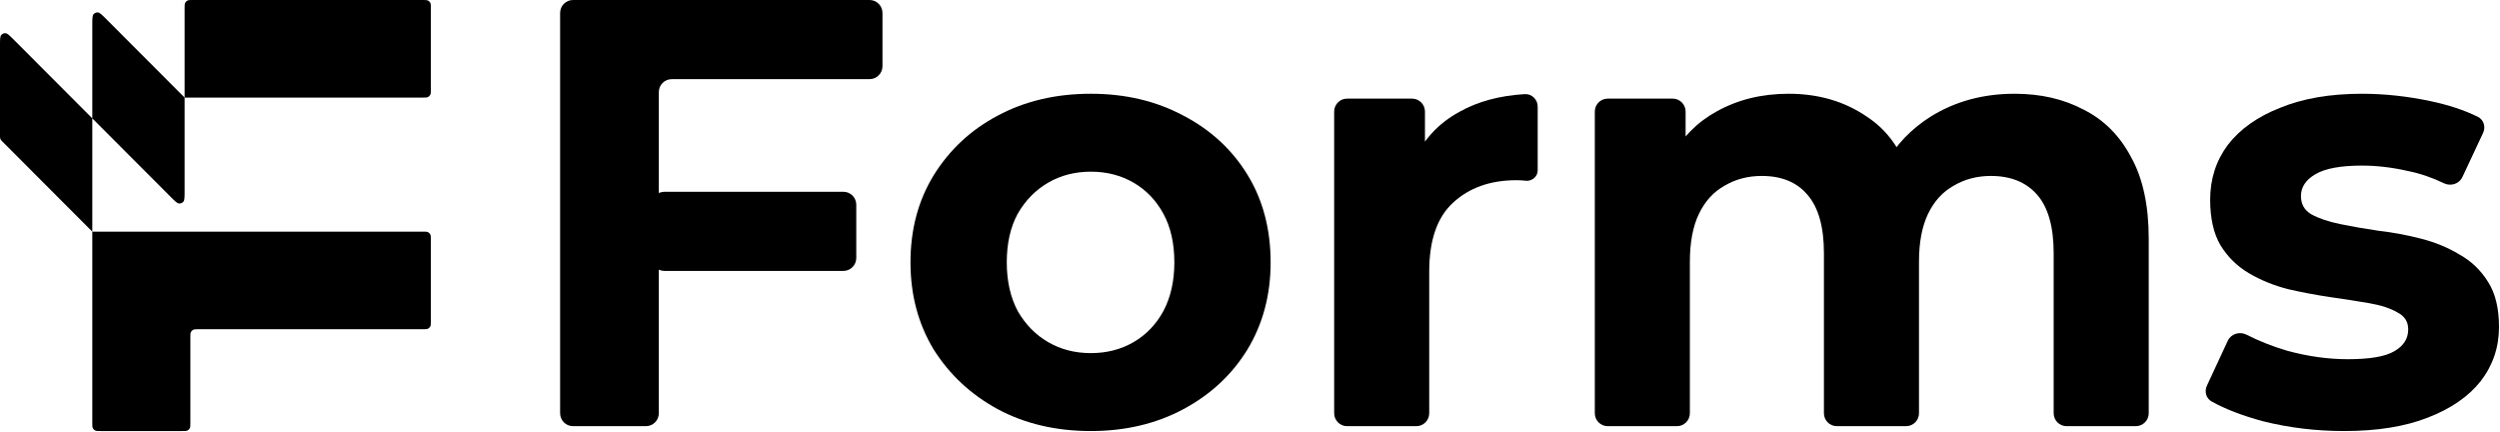
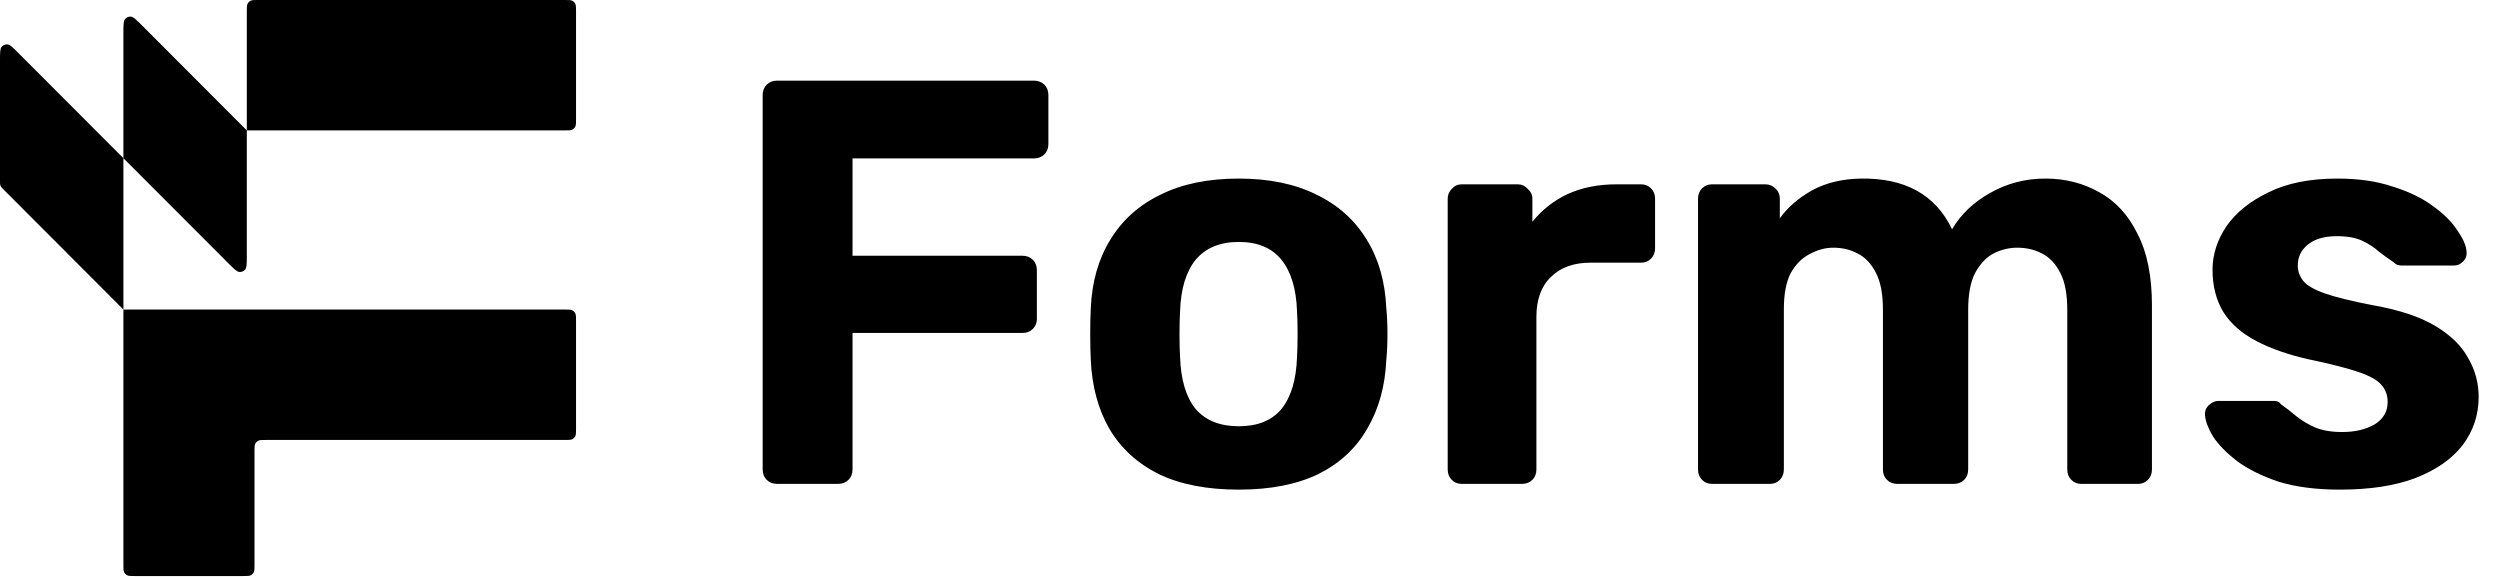
- <svg xmlns="http://www.w3.org/2000/svg" width="580" height="100" viewBox="0 0 580 100" fill="none">
-   <path d="M151.214 47.492C151.214 45.835 152.557 44.492 154.214 44.492H195.734C197.391 44.492 198.734 45.835 198.734 47.492V59.853C198.734 61.51 197.391 62.853 195.734 62.853H154.214C152.557 62.853 151.214 61.51 151.214 59.853V47.492ZM152.911 95.87C152.911 97.527 151.568 98.87 149.911 98.87H133C131.343 98.87 130 97.527 130 95.87V3C130 1.343 131.343 0 133 0H201.816C203.473 0 204.816 1.343 204.816 3V15.362C204.816 17.018 203.473 18.362 201.816 18.362H155.911C154.255 18.362 152.911 19.705 152.911 21.362V95.87Z" fill="black" />
-   <path d="M253.181 100C245.073 100 237.86 98.305 231.543 94.915C225.32 91.525 220.37 86.912 216.693 81.073C213.11 75.141 211.318 68.409 211.318 60.876C211.318 53.249 213.11 46.516 216.693 40.678C220.37 34.746 225.32 30.132 231.543 26.836C237.86 23.446 245.073 21.751 253.181 21.751C261.195 21.751 268.361 23.446 274.678 26.836C280.996 30.132 285.946 34.699 289.528 40.537C293.111 46.375 294.903 53.154 294.903 60.876C294.903 68.409 293.111 75.141 289.528 81.073C285.946 86.912 280.996 91.525 274.678 94.915C268.361 98.305 261.195 100 253.181 100ZM253.181 81.921C256.858 81.921 260.158 81.073 263.081 79.379C266.004 77.684 268.314 75.282 270.011 72.175C271.708 68.974 272.557 65.207 272.557 60.876C272.557 56.45 271.708 52.684 270.011 49.576C268.314 46.469 266.004 44.068 263.081 42.373C260.158 40.678 256.858 39.831 253.181 39.831C249.504 39.831 246.204 40.678 243.281 42.373C240.358 44.068 238.001 46.469 236.21 49.576C234.513 52.684 233.664 56.45 233.664 60.876C233.664 65.207 234.513 68.974 236.21 72.175C238.001 75.282 240.358 77.684 243.281 79.379C246.204 81.073 249.504 81.921 253.181 81.921Z" fill="black" />
-   <path d="M312.65 98.87C310.993 98.87 309.65 97.527 309.65 95.87V25.881C309.65 24.224 310.993 22.881 312.65 22.881H327.723C329.38 22.881 330.723 24.224 330.723 25.881V38.099C330.723 39.608 328.678 40.072 328.027 38.71C327.853 38.345 327.841 37.921 328.007 37.551C330.283 32.474 333.829 28.619 338.643 25.989C342.927 23.567 348.009 22.183 353.888 21.838C355.542 21.74 356.887 23.095 356.887 24.751V39.54C356.887 40.905 355.707 41.949 354.341 41.949C353.587 41.855 352.786 41.808 351.937 41.808C345.903 41.808 341 43.55 337.229 47.034C333.551 50.424 331.713 55.744 331.713 62.994V95.87C331.713 97.527 330.37 98.87 328.713 98.87H312.65Z" fill="black" />
-   <path d="M467.588 21.751C473.623 21.751 478.95 22.976 483.57 25.424C488.284 27.778 491.961 31.45 494.601 36.441C497.336 41.337 498.703 47.646 498.703 55.367V95.87C498.703 97.527 497.36 98.87 495.703 98.87H479.64C477.983 98.87 476.64 97.527 476.64 95.87V58.757C476.64 52.636 475.367 48.117 472.821 45.198C470.276 42.279 466.693 40.819 462.073 40.819C458.867 40.819 455.991 41.572 453.446 43.079C450.9 44.492 448.92 46.657 447.506 49.576C446.091 52.495 445.384 56.215 445.384 60.734V95.87C445.384 97.527 444.041 98.87 442.384 98.87H426.321C424.664 98.87 423.321 97.527 423.321 95.87V58.757C423.321 52.636 422.048 48.117 419.503 45.198C417.051 42.279 413.515 40.819 408.895 40.819C405.69 40.819 402.814 41.572 400.268 43.079C397.723 44.492 395.743 46.657 394.328 49.576C392.914 52.495 392.207 56.215 392.207 60.734V95.87C392.207 97.527 390.864 98.87 389.207 98.87H373.144C371.487 98.87 370.144 97.527 370.144 95.87V25.881C370.144 24.224 371.487 22.881 373.144 22.881H388.217C389.874 22.881 391.217 24.224 391.217 25.881V37.458C391.217 39.287 388.837 39.994 387.838 38.462C387.478 37.911 387.437 37.207 387.756 36.631C390.358 31.916 393.916 28.322 398.43 25.848C403.333 23.117 408.895 21.751 415.118 21.751C422.095 21.751 428.177 23.541 433.363 27.119C437.465 29.826 440.486 33.67 442.426 38.651C443.209 40.663 441.297 42.531 439.213 41.963C437.542 41.508 436.651 39.672 437.492 38.158C440.03 33.591 443.604 29.864 448.213 26.977C453.87 23.493 460.328 21.751 467.588 21.751Z" fill="black" />
-   <path d="M544.077 100C537.571 100 531.301 99.247 525.267 97.74C520.486 96.452 516.499 94.919 513.306 93.143C512.018 92.426 511.581 90.824 512.203 89.488L517.052 79.058C517.81 77.426 519.824 76.83 521.424 77.653C524.216 79.089 527.336 80.323 530.783 81.356C535.591 82.674 540.306 83.333 544.926 83.333C550.017 83.333 553.6 82.721 555.674 81.497C557.843 80.273 558.927 78.578 558.927 76.412C558.927 74.623 558.079 73.305 556.381 72.458C554.779 71.516 552.61 70.81 549.876 70.339C547.141 69.868 544.124 69.397 540.824 68.927C537.619 68.456 534.366 67.844 531.066 67.09C527.766 66.243 524.748 65.019 522.014 63.418C519.28 61.817 517.064 59.652 515.367 56.921C513.764 54.19 512.963 50.659 512.963 46.328C512.963 41.525 514.33 37.288 517.064 33.616C519.893 29.944 523.947 27.072 529.227 25C534.507 22.834 540.824 21.751 548.179 21.751C553.364 21.751 558.644 22.316 564.019 23.446C568.267 24.34 571.956 25.556 575.085 27.097C576.462 27.775 576.959 29.445 576.308 30.834L571.499 41.085C570.749 42.685 568.788 43.281 567.197 42.51C564.466 41.185 561.71 40.245 558.927 39.689C555.25 38.842 551.667 38.418 548.179 38.418C543.276 38.418 539.693 39.077 537.43 40.395C535.167 41.714 534.036 43.409 534.036 45.48C534.036 47.364 534.837 48.776 536.44 49.718C538.137 50.659 540.353 51.412 543.087 51.977C545.821 52.542 548.791 53.06 551.997 53.531C555.297 53.908 558.597 54.52 561.897 55.367C565.197 56.215 568.167 57.439 570.807 59.04C573.541 60.546 575.757 62.665 577.454 65.395C579.151 68.032 580 71.516 580 75.847C580 80.556 578.586 84.746 575.757 88.418C572.929 91.996 568.827 94.821 563.453 96.893C558.173 98.964 551.714 100 544.077 100Z" fill="black" />
+ <svg xmlns="http://www.w3.org/2000/svg" width="434" height="100" viewBox="0 0 434 100" fill="none">
  <path fill-rule="evenodd" clip-rule="evenodd" d="M42.846 22.638H98.08C98.752 22.638 99.088 22.638 99.345 22.507C99.571 22.392 99.754 22.208 99.869 21.983C100 21.726 100 21.39 100 20.718V1.92C100 1.248 100 0.912 99.869 0.655C99.754 0.429 99.571 0.246 99.345 0.131C99.088 0 98.752 0 98.08 0H44.767C44.094 0 43.758 0 43.502 0.131C43.276 0.246 43.092 0.429 42.977 0.655C42.846 0.912 42.846 1.248 42.846 1.92V22.638L24.702 4.465C23.674 3.435 23.16 2.92 22.718 2.885C22.335 2.855 21.961 3.01 21.711 3.302C21.423 3.639 21.423 4.366 21.423 5.822V27.461L3.279 9.288C2.25 8.258 1.736 7.743 1.295 7.708C0.912 7.678 0.537 7.833 0.288 8.125C0 8.461 0 9.189 0 10.644V31.489C0 31.782 0 31.929 0.033 32.067C0.062 32.189 0.111 32.306 0.176 32.413C0.251 32.534 0.354 32.638 0.561 32.846L21.423 53.74V98.08C21.423 98.752 21.423 99.088 21.554 99.345C21.669 99.571 21.853 99.754 22.078 99.869C22.335 100 22.671 100 23.343 100H42.262C42.934 100 43.27 100 43.527 99.869C43.753 99.754 43.937 99.571 44.052 99.345C44.182 99.088 44.182 98.752 44.182 98.08V78.298C44.182 77.626 44.182 77.29 44.313 77.033C44.428 76.807 44.612 76.624 44.838 76.509C45.094 76.378 45.43 76.378 46.102 76.378H98.08C98.752 76.378 99.088 76.378 99.345 76.247C99.571 76.132 99.754 75.948 99.869 75.723C100 75.466 100 75.13 100 74.458V55.66C100 54.988 100 54.652 99.869 54.395C99.754 54.17 99.571 53.986 99.345 53.871C99.088 53.74 98.752 53.74 98.08 53.74H21.423L21.423 27.461L39.568 45.633C40.596 46.663 41.11 47.178 41.552 47.213C41.935 47.244 42.309 47.089 42.559 46.797C42.846 46.46 42.846 45.732 42.846 44.277V22.638Z" fill="black" />
+   <path d="M134.9 84C134.167 84 133.567 83.767 133.1 83.3C132.633 82.833 132.4 82.233 132.4 81.5V16.5C132.4 15.767 132.633 15.167 133.1 14.7C133.567 14.233 134.167 14 134.9 14H179.5C180.233 14 180.833 14.233 181.3 14.7C181.767 15.167 182 15.767 182 16.5V25C182 25.733 181.767 26.333 181.3 26.8C180.833 27.267 180.233 27.5 179.5 27.5H148V44.4H177.5C178.233 44.4 178.833 44.633 179.3 45.1C179.767 45.567 180 46.167 180 46.9V55.4C180 56.067 179.767 56.633 179.3 57.1C178.833 57.567 178.233 57.8 177.5 57.8H148V81.5C148 82.233 147.767 82.833 147.3 83.3C146.833 83.767 146.233 84 145.5 84H134.9ZM215.061 85C209.528 85 204.894 84.1 201.161 82.3C197.428 80.433 194.561 77.8 192.561 74.4C190.628 71 189.561 67.033 189.361 62.5C189.294 61.167 189.261 59.667 189.261 58C189.261 56.267 189.294 54.767 189.361 53.5C189.561 48.9 190.694 44.933 192.761 41.6C194.828 38.2 197.728 35.6 201.461 33.8C205.194 31.933 209.728 31 215.061 31C220.328 31 224.828 31.933 228.561 33.8C232.294 35.6 235.194 38.2 237.261 41.6C239.328 44.933 240.461 48.9 240.661 53.5C240.794 54.767 240.861 56.267 240.861 58C240.861 59.667 240.794 61.167 240.661 62.5C240.461 67.033 239.361 71 237.361 74.4C235.428 77.8 232.594 80.433 228.861 82.3C225.128 84.1 220.528 85 215.061 85ZM215.061 74C218.328 74 220.794 73 222.461 71C224.128 68.933 225.028 65.933 225.161 62C225.228 61 225.261 59.667 225.261 58C225.261 56.333 225.228 55 225.161 54C225.028 50.133 224.128 47.167 222.461 45.1C220.794 43.033 218.328 42 215.061 42C211.794 42 209.294 43.033 207.561 45.1C205.894 47.167 204.994 50.133 204.861 54C204.794 55 204.761 56.333 204.761 58C204.761 59.667 204.794 61 204.861 62C204.994 65.933 205.894 68.933 207.561 71C209.294 73 211.794 74 215.061 74ZM253.72 84C253.053 84 252.486 83.767 252.02 83.3C251.553 82.833 251.32 82.233 251.32 81.5V34.5C251.32 33.833 251.553 33.267 252.02 32.8C252.486 32.267 253.053 32 253.72 32H263.52C264.186 32 264.753 32.267 265.22 32.8C265.753 33.267 266.02 33.833 266.02 34.5V38.5C267.686 36.433 269.72 34.833 272.12 33.7C274.586 32.567 277.42 32 280.62 32H284.92C285.586 32 286.153 32.233 286.62 32.7C287.086 33.167 287.32 33.767 287.32 34.5V43.1C287.32 43.833 287.086 44.433 286.62 44.9C286.153 45.367 285.586 45.6 284.92 45.6H276.12C273.186 45.6 270.886 46.433 269.22 48.1C267.553 49.7 266.72 52 266.72 55V81.5C266.72 82.233 266.486 82.833 266.02 83.3C265.553 83.767 264.953 84 264.22 84H253.72ZM297.177 84C296.51 84 295.943 83.767 295.477 83.3C295.01 82.833 294.777 82.233 294.777 81.5V34.5C294.777 33.767 295.01 33.167 295.477 32.7C295.943 32.233 296.51 32 297.177 32H306.477C307.143 32 307.71 32.233 308.177 32.7C308.71 33.167 308.977 33.767 308.977 34.5V37.9C310.31 36.033 312.143 34.433 314.477 33.1C316.877 31.767 319.71 31.067 322.977 31C330.71 30.867 336.01 33.8 338.877 39.8C340.41 37.2 342.61 35.1 345.477 33.5C348.41 31.833 351.61 31 355.077 31C358.543 31 361.677 31.8 364.477 33.4C367.277 34.933 369.477 37.333 371.077 40.6C372.743 43.8 373.577 47.933 373.577 53V81.5C373.577 82.233 373.343 82.833 372.877 83.3C372.41 83.767 371.843 84 371.177 84H361.277C360.61 84 360.043 83.767 359.577 83.3C359.11 82.833 358.877 82.233 358.877 81.5V53.8C358.877 51.067 358.477 48.933 357.677 47.4C356.877 45.8 355.81 44.667 354.477 44C353.21 43.333 351.777 43 350.177 43C348.777 43 347.41 43.333 346.077 44C344.81 44.667 343.743 45.8 342.877 47.4C342.077 48.933 341.677 51.067 341.677 53.8V81.5C341.677 82.233 341.443 82.833 340.977 83.3C340.51 83.767 339.91 84 339.177 84H329.377C328.643 84 328.043 83.767 327.577 83.3C327.11 82.833 326.877 82.233 326.877 81.5V53.8C326.877 51.067 326.477 48.933 325.677 47.4C324.877 45.8 323.81 44.667 322.477 44C321.21 43.333 319.81 43 318.277 43C316.877 43 315.51 43.367 314.177 44.1C312.843 44.767 311.743 45.867 310.877 47.4C310.077 48.933 309.677 51.033 309.677 53.7V81.5C309.677 82.233 309.443 82.833 308.977 83.3C308.51 83.767 307.943 84 307.277 84H297.177ZM406.195 85C402.061 85 398.495 84.533 395.495 83.6C392.561 82.6 390.161 81.4 388.295 80C386.495 78.6 385.128 77.2 384.195 75.8C383.328 74.333 382.861 73.1 382.795 72.1C382.728 71.367 382.961 70.767 383.495 70.3C384.028 69.833 384.561 69.6 385.095 69.6H394.795C394.995 69.6 395.195 69.633 395.395 69.7C395.595 69.767 395.795 69.933 395.995 70.2C396.861 70.8 397.761 71.5 398.695 72.3C399.628 73.033 400.695 73.667 401.895 74.2C403.161 74.733 404.728 75 406.595 75C408.795 75 410.661 74.567 412.195 73.7C413.728 72.767 414.495 71.467 414.495 69.8C414.495 68.6 414.128 67.6 413.395 66.8C412.728 66 411.428 65.267 409.495 64.6C407.561 63.933 404.695 63.2 400.895 62.4C397.295 61.6 394.228 60.533 391.695 59.2C389.161 57.867 387.261 56.2 385.995 54.2C384.728 52.133 384.095 49.667 384.095 46.8C384.095 44.2 384.895 41.7 386.495 39.3C388.161 36.9 390.595 34.933 393.795 33.4C396.995 31.8 400.995 31 405.795 31C409.461 31 412.661 31.467 415.395 32.4C418.195 33.267 420.528 34.4 422.395 35.8C424.261 37.133 425.661 38.533 426.595 40C427.595 41.4 428.128 42.633 428.195 43.7C428.261 44.367 428.061 44.933 427.595 45.4C427.128 45.867 426.595 46.1 425.995 46.1H417.095C416.761 46.1 416.461 46.067 416.195 46C415.928 45.867 415.695 45.7 415.495 45.5C414.695 44.967 413.861 44.367 412.995 43.7C412.195 42.967 411.228 42.333 410.095 41.8C408.961 41.267 407.495 41 405.695 41C403.495 41 401.795 41.5 400.595 42.5C399.461 43.433 398.895 44.633 398.895 46.1C398.895 47.033 399.195 47.9 399.795 48.7C400.395 49.5 401.628 50.233 403.495 50.9C405.361 51.567 408.195 52.267 411.995 53C416.528 53.8 420.128 55 422.795 56.6C425.461 58.2 427.361 60.067 428.495 62.2C429.695 64.267 430.295 66.5 430.295 68.9C430.295 72.033 429.361 74.833 427.495 77.3C425.628 79.7 422.895 81.6 419.295 83C415.761 84.333 411.395 85 406.195 85Z" fill="black" />
</svg>
